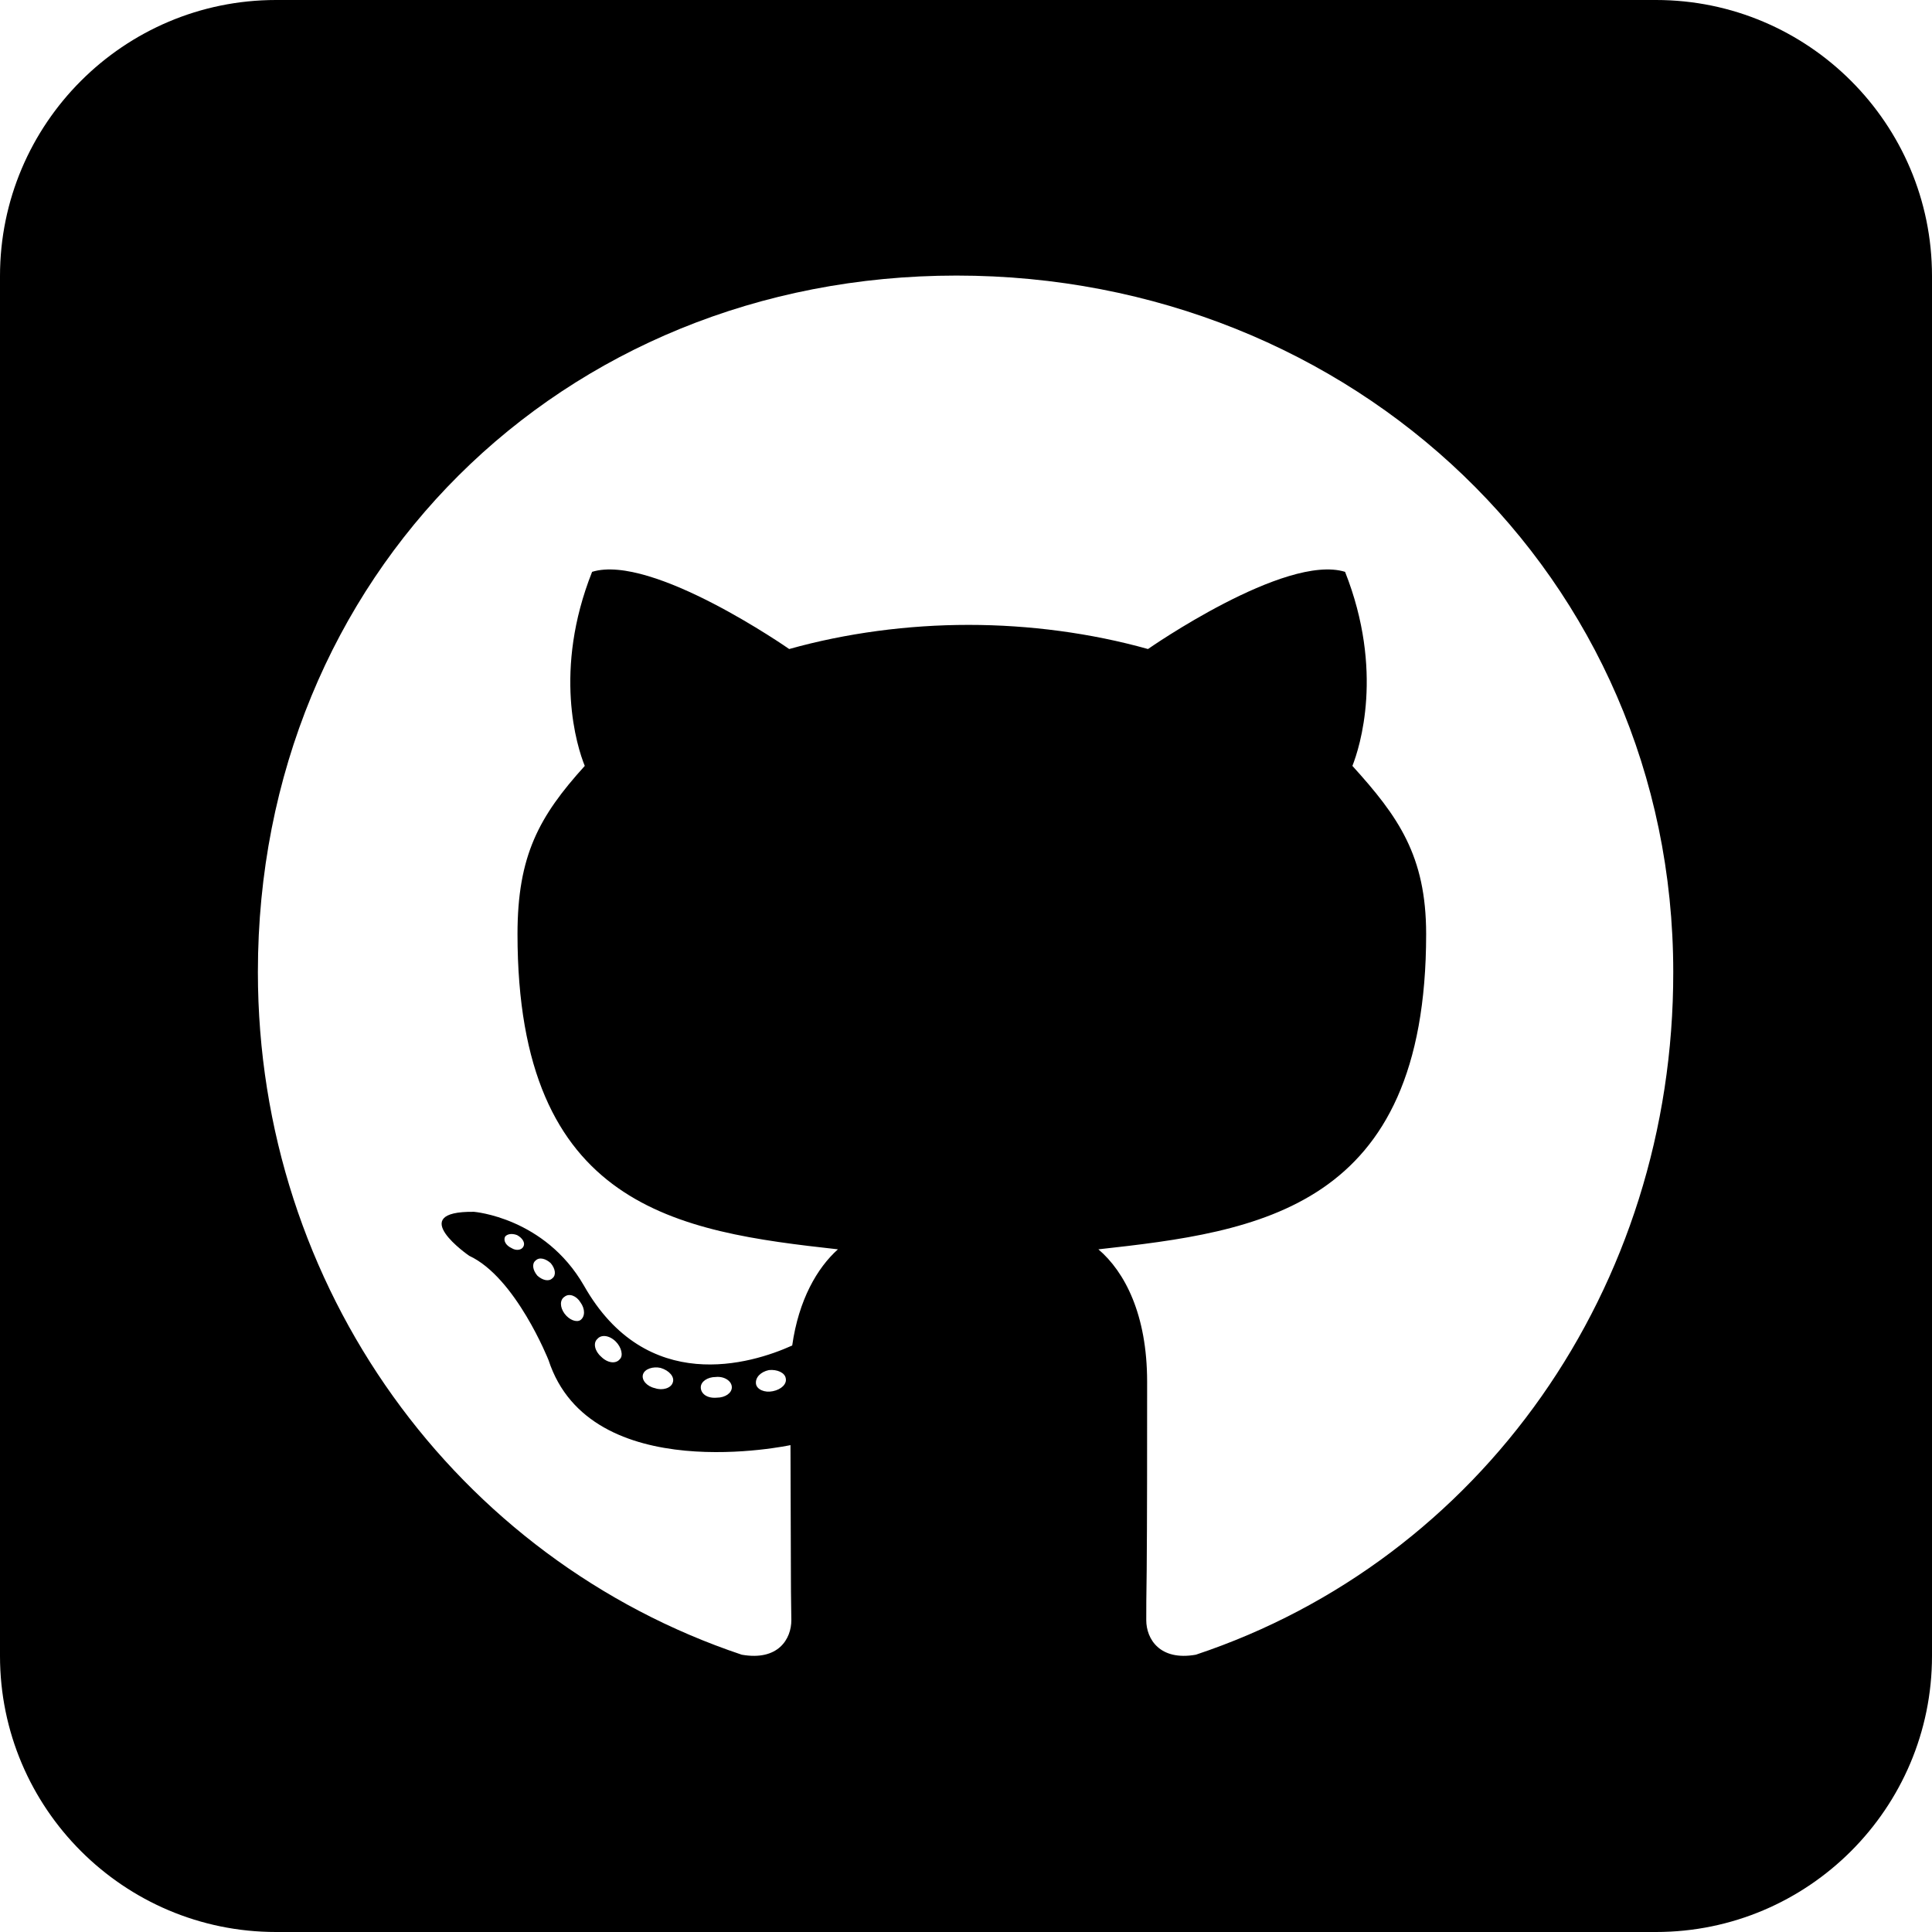
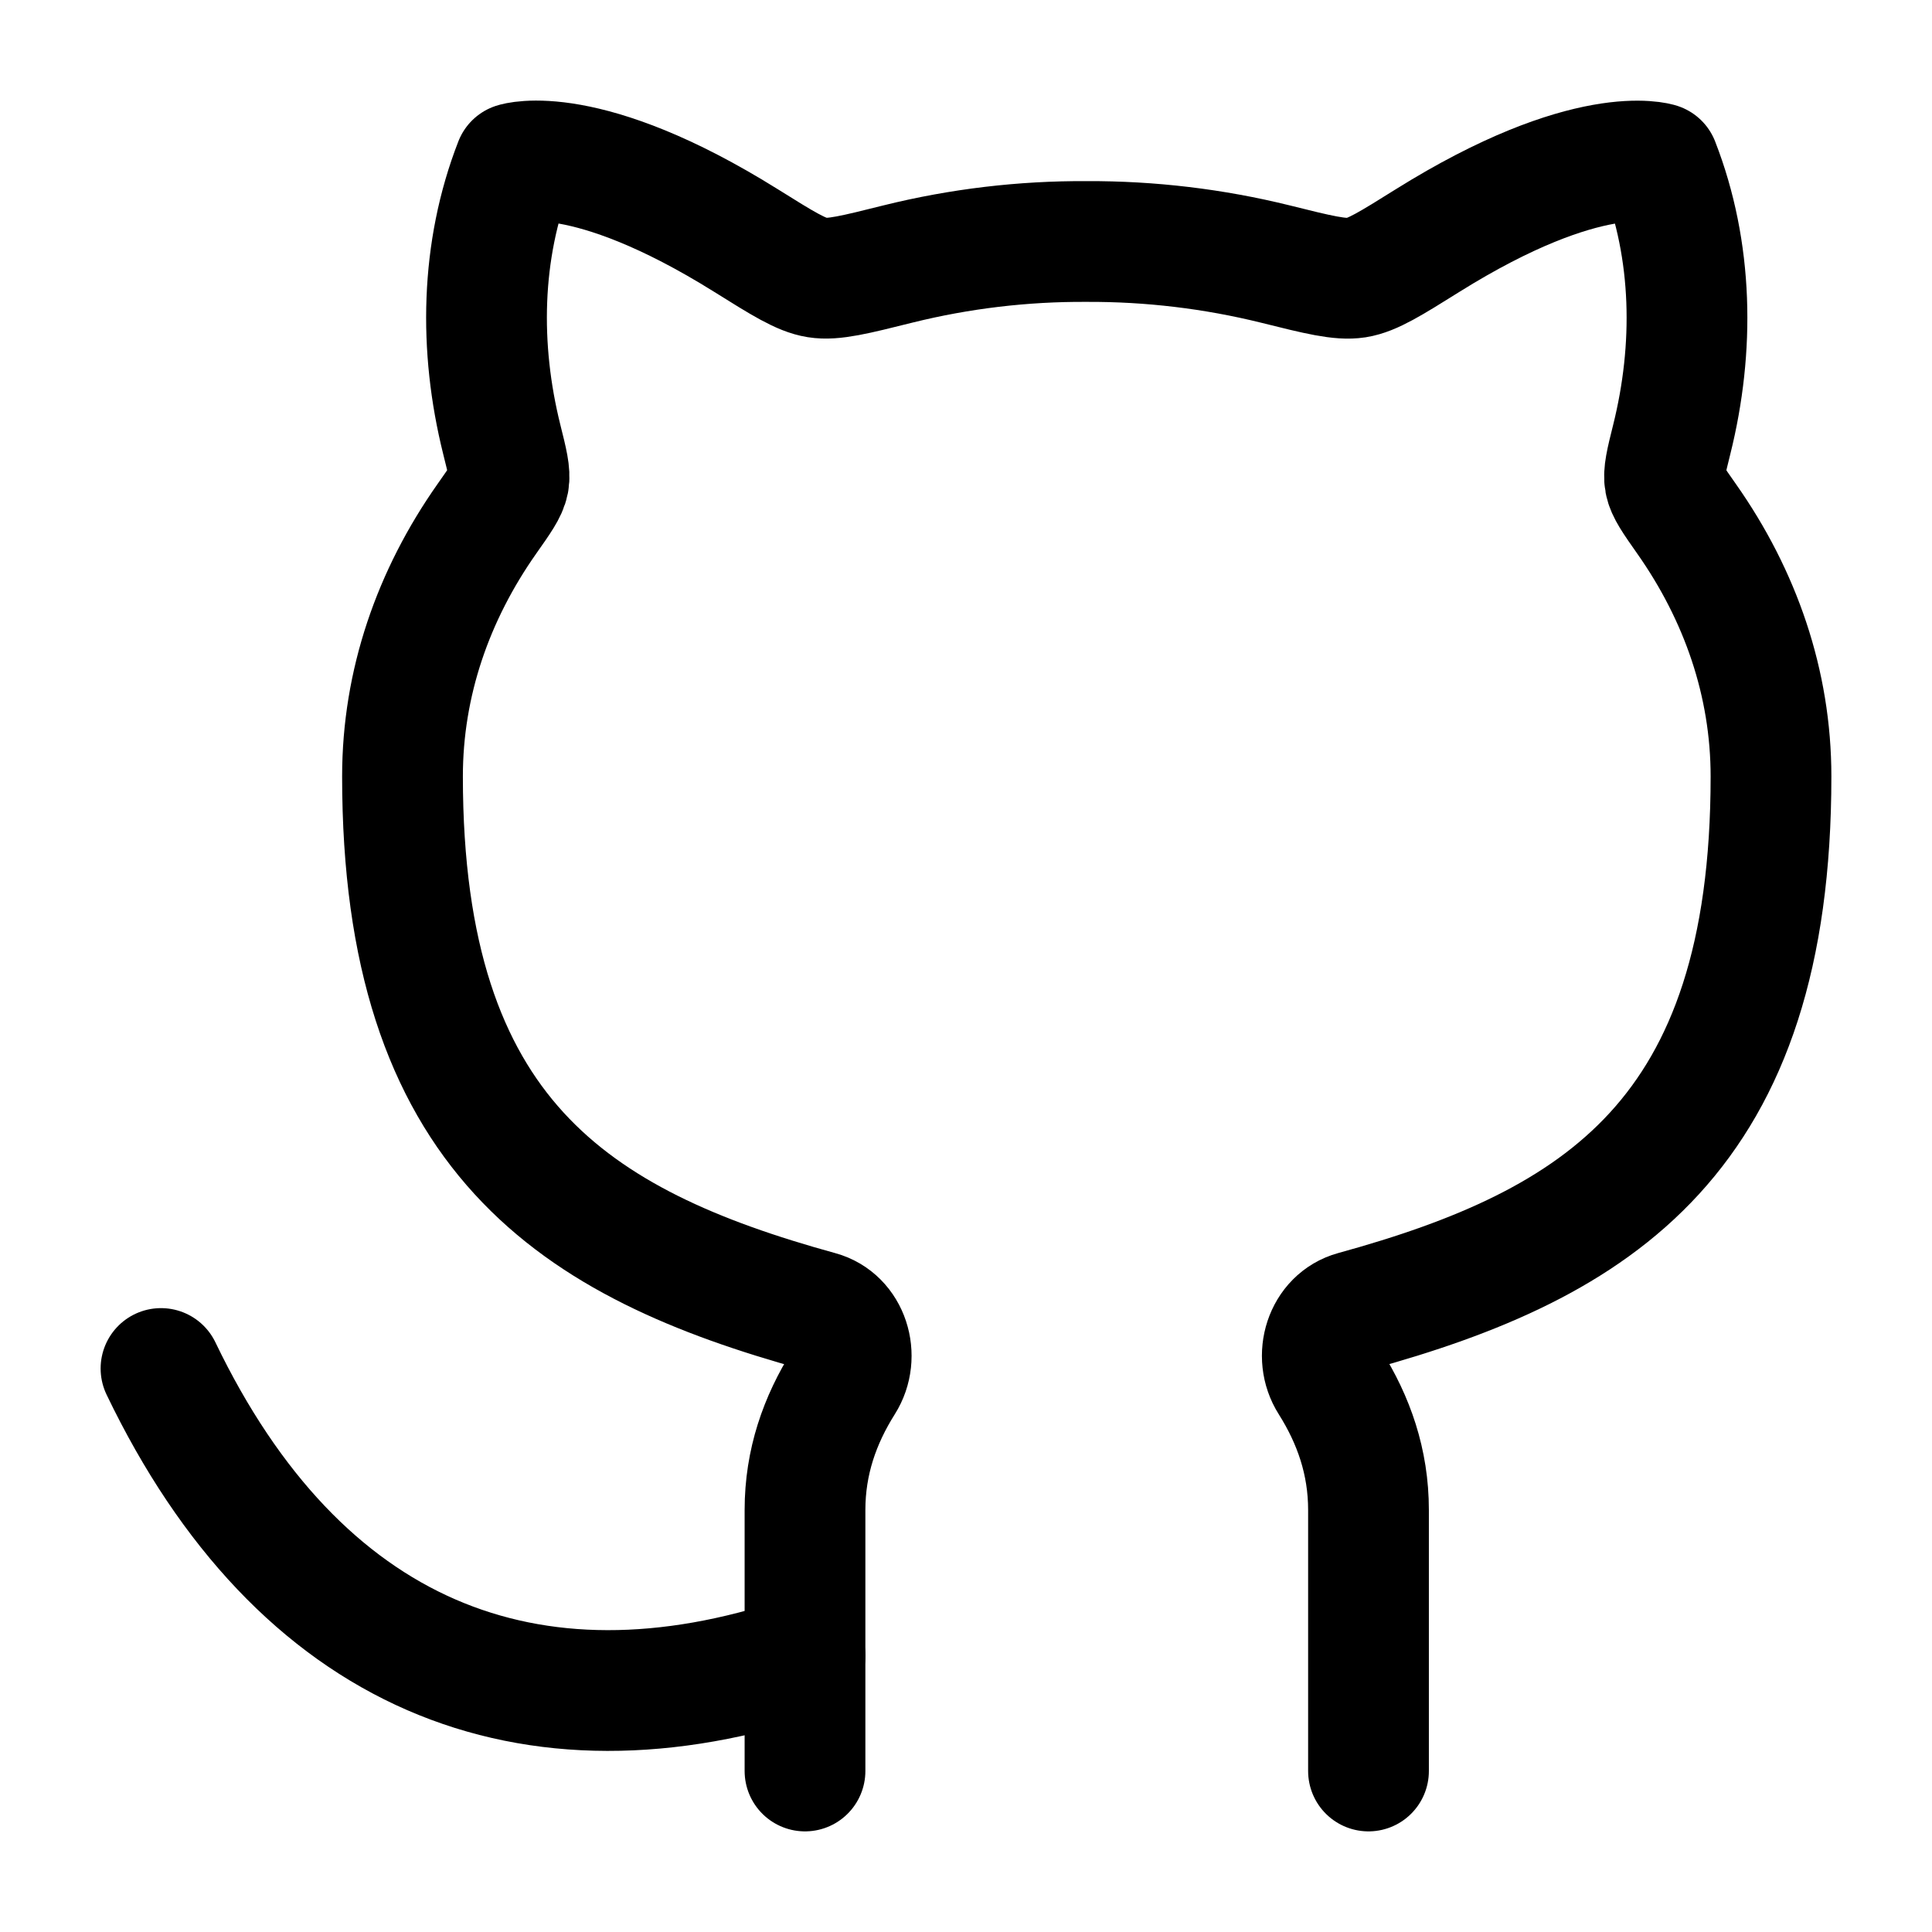
- <svg xmlns="http://www.w3.org/2000/svg" viewBox="0 32 448 448">
-   <path fill="currentColor" d="M448 96c0-35.3-28.7-64-64-64H64C28.7 32 0 60.7 0 96v320c0 35.3 28.7 64 64 64h320c35.3 0 64-28.7 64-64zM265.8 407.7c0-1.8 0-6 .1-11.6c.1-11.4.1-28.8.1-43.7c0-15.6-5.2-25.5-11.3-30.7c37-4.1 76-9.2 76-73.1c0-18.2-6.5-27.3-17.1-39c1.7-4.3 7.4-22-1.7-45c-13.9-4.3-45.7 17.9-45.7 17.9c-13.2-3.7-27.5-5.6-41.6-5.6s-28.4 1.9-41.6 5.6c0 0-31.8-22.2-45.7-17.9c-9.1 22.9-3.5 40.6-1.7 45c-10.6 11.7-15.6 20.8-15.6 39c0 63.6 37.3 69 74.3 73.1c-4.8 4.3-9.1 11.7-10.6 22.3c-9.5 4.3-33.8 11.7-48.3-13.9c-9.1-15.8-25.5-17.1-25.5-17.1c-16.2-.2-1.1 10.2-1.1 10.2c10.8 5 18.4 24.2 18.4 24.2c9.7 29.7 56.1 19.7 56.1 19.7c0 9 .1 21.7.1 30.6c0 4.8.1 8.6.1 10c0 4.3-3 9.5-11.5 8c-66-22.1-112.2-84.9-112.2-158.3c0-91.8 70.2-161.5 162-161.5S388 165.6 388 257.4c.1 73.4-44.7 136.3-110.7 158.3c-8.4 1.5-11.5-3.7-11.5-8m-90.5-54.8c-.2-1.5 1.1-2.8 3-3.2c1.9-.2 3.7.6 3.9 1.9c.3 1.3-1 2.6-3 3c-1.9.4-3.7-.4-3.9-1.7m-9.1 3.2c-2.2.2-3.7-.9-3.7-2.4c0-1.3 1.5-2.4 3.5-2.4c1.9-.2 3.7.9 3.7 2.4c0 1.3-1.5 2.4-3.5 2.4m-14.3-2.2c-1.9-.4-3.2-1.9-2.8-3.2s2.4-1.9 4.1-1.5c2 .6 3.3 2.1 2.8 3.4c-.4 1.3-2.4 1.9-4.1 1.3m-12.5-7.3c-1.5-1.3-1.9-3.2-.9-4.1c.9-1.1 2.8-.9 4.3.6c1.3 1.3 1.8 3.3.9 4.1c-.9 1.1-2.8.9-4.3-.6m-8.5-10c-1.1-1.5-1.1-3.2 0-3.9c1.1-.9 2.8-.2 3.7 1.3c1.1 1.5 1.1 3.3 0 4.1c-.9.6-2.6 0-3.7-1.5m-6.3-8.8c-1.1-1.3-1.3-2.8-.4-3.5c.9-.9 2.4-.4 3.5.6c1.1 1.3 1.3 2.8.4 3.5c-.9.9-2.4.4-3.5-.6m-6-6.4c-1.3-.6-1.9-1.7-1.5-2.6c.4-.6 1.5-.9 2.8-.4c1.3.7 1.9 1.8 1.5 2.6c-.4.9-1.7 1.1-2.8.4" />
+ <svg xmlns="http://www.w3.org/2000/svg" viewBox="0 0 24 24">
+   <g fill="none" stroke="currentColor" stroke-linecap="round" stroke-linejoin="round" stroke-width="1.5">
+     <path d="M10 20.568c-3.429 1.157-6.286 0-8-3.568" />
+     <path d="M10 22v-3.242c0-.598.184-1.118.48-1.588c.204-.322.064-.78-.303-.88C7.134 15.452 5 14.107 5 9.645c0-1.16.38-2.25 1.048-3.2c.166-.236.25-.354.27-.46c.02-.108-.015-.247-.085-.527c-.283-1.136-.264-2.343.16-3.43c0 0 .877-.287 2.874.96c.456.285.684.428.885.46s.469-.035 1.005-.169A9.5 9.5 0 0 1 13.5 3a9.6 9.6 0 0 1 2.343.28c.536.134.805.2 1.006.169c.2-.032.428-.175.884-.46c1.997-1.247 2.874-.96 2.874-.96c.424 1.087.443 2.294.16 3.43c-.07.28-.104.42-.084.526s.103.225.269.461c.668.95 1.048 2.04 1.048 3.2c0 4.462-2.134 5.807-5.177 6.643c-.367.101-.507.559-.303.88c.296.47.48.99.48 1.589V22" />
+   </g>
</svg>
